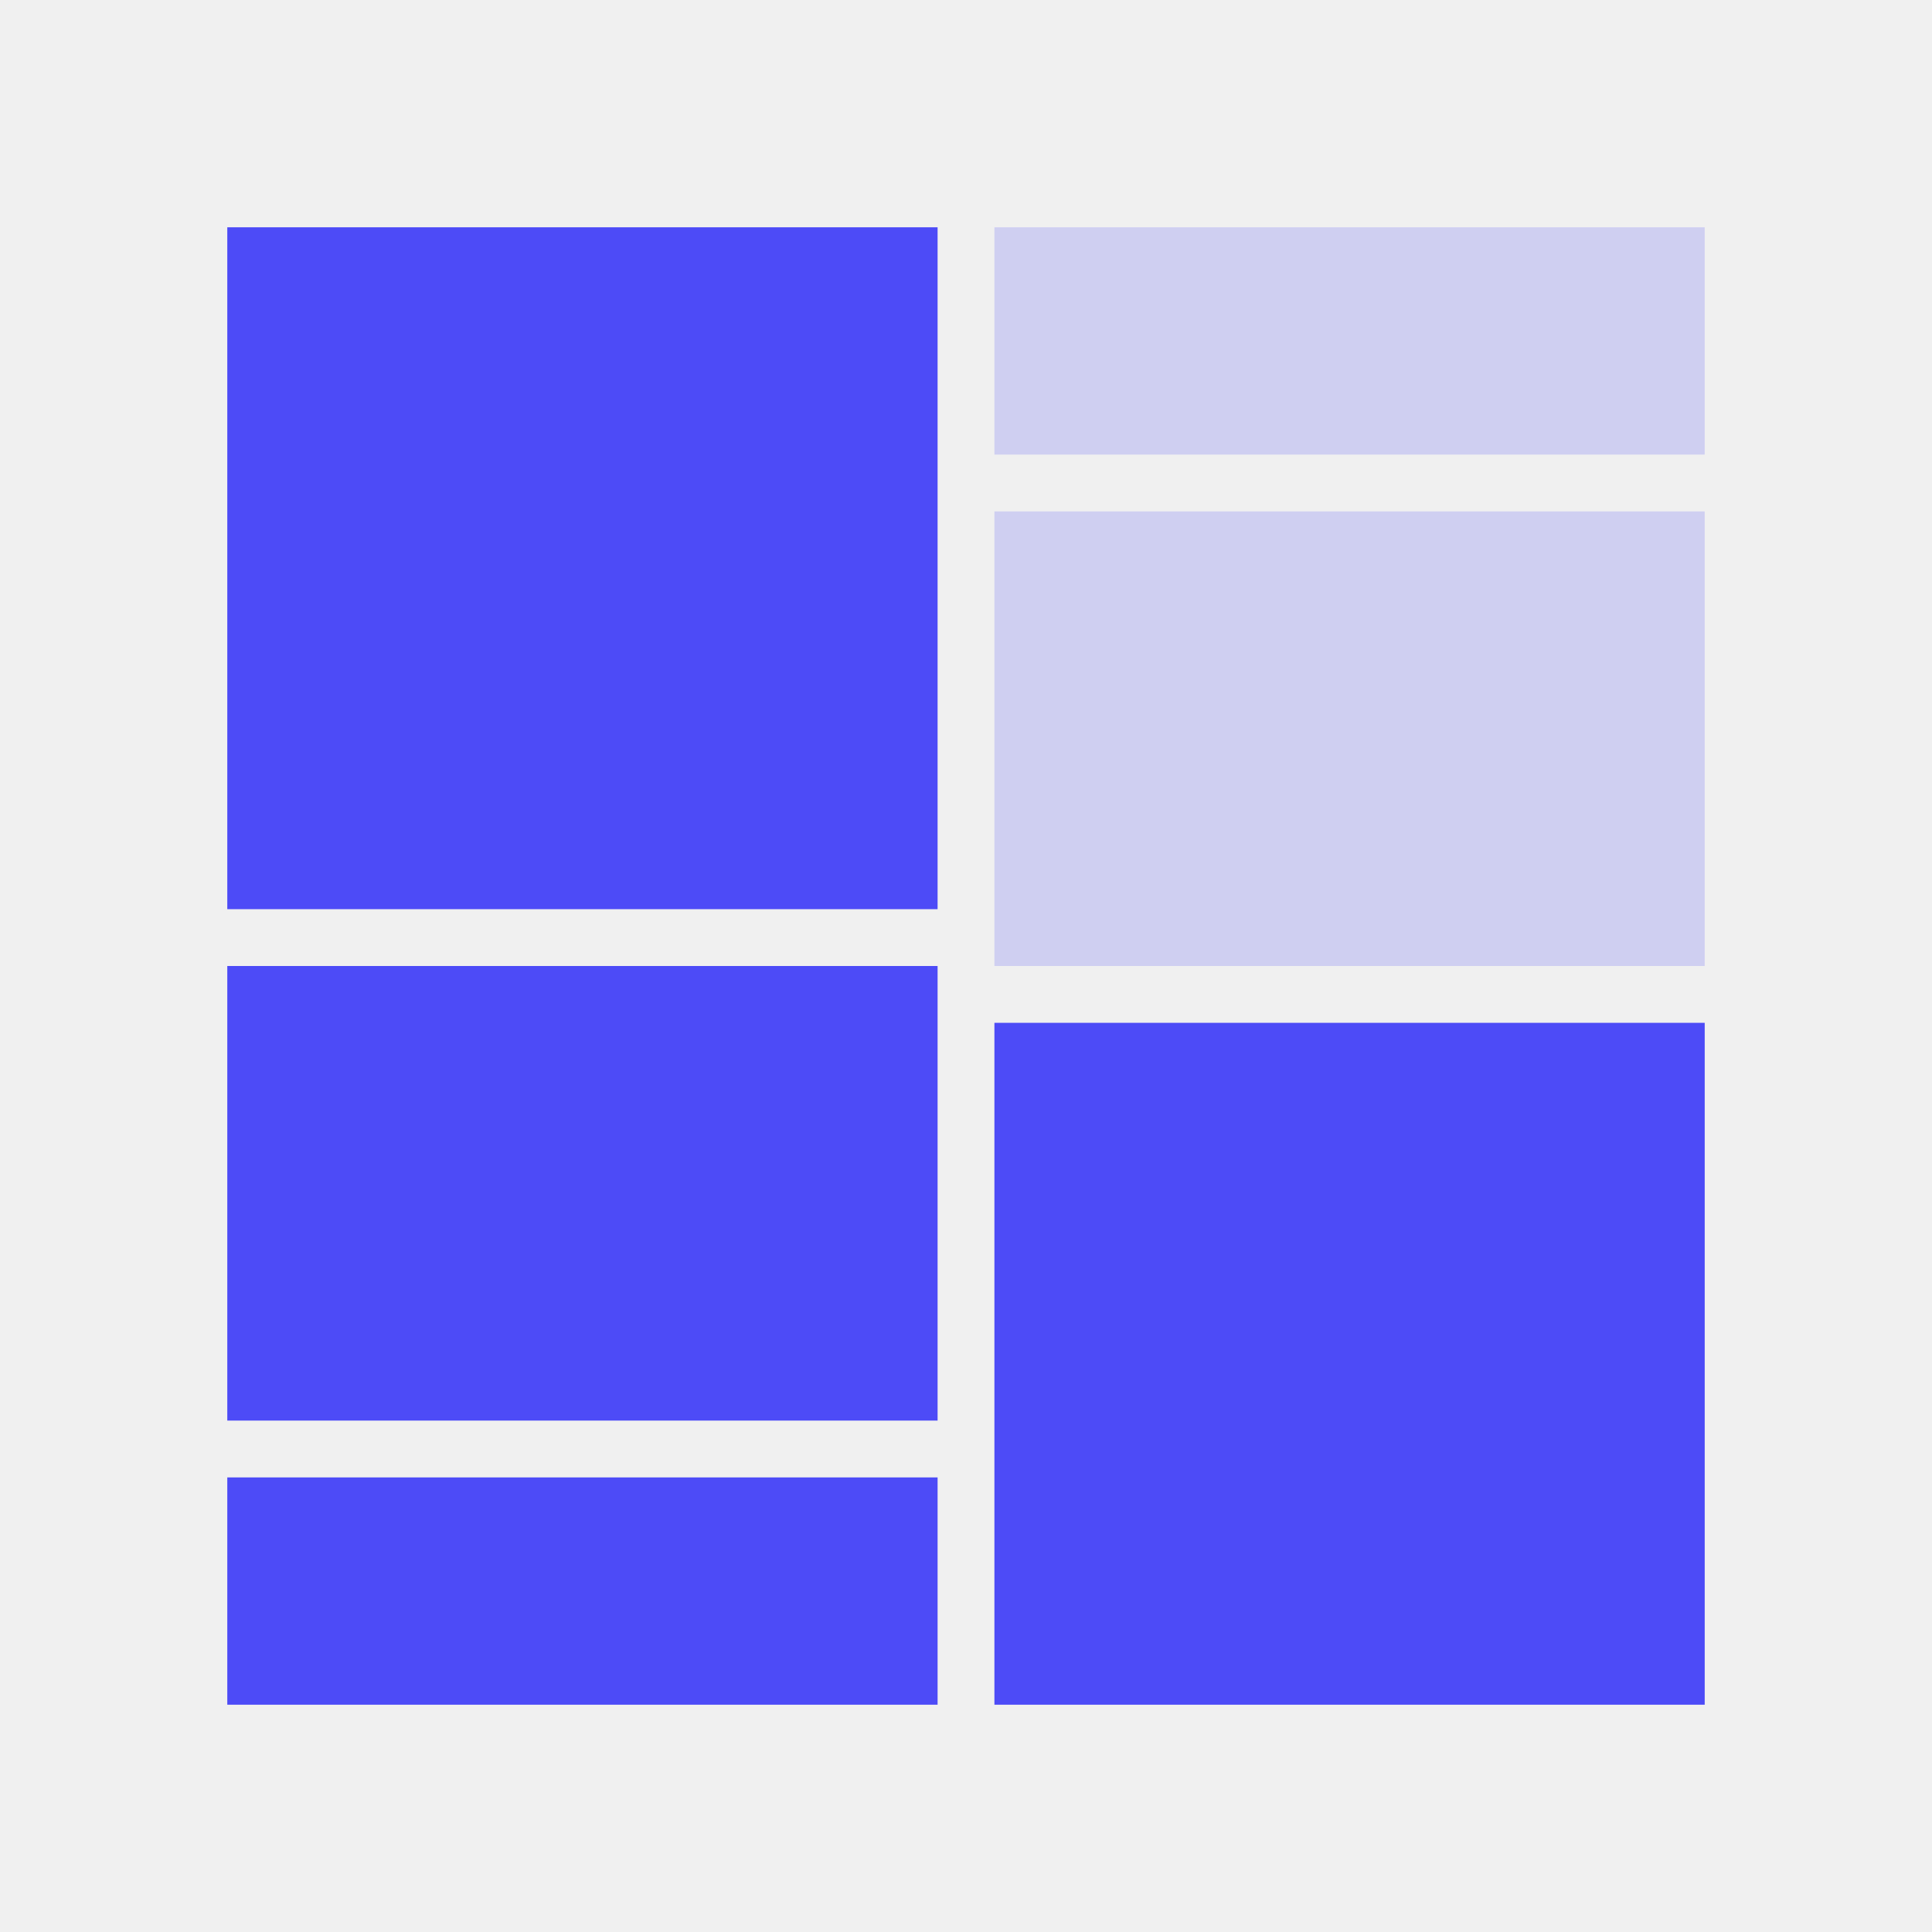
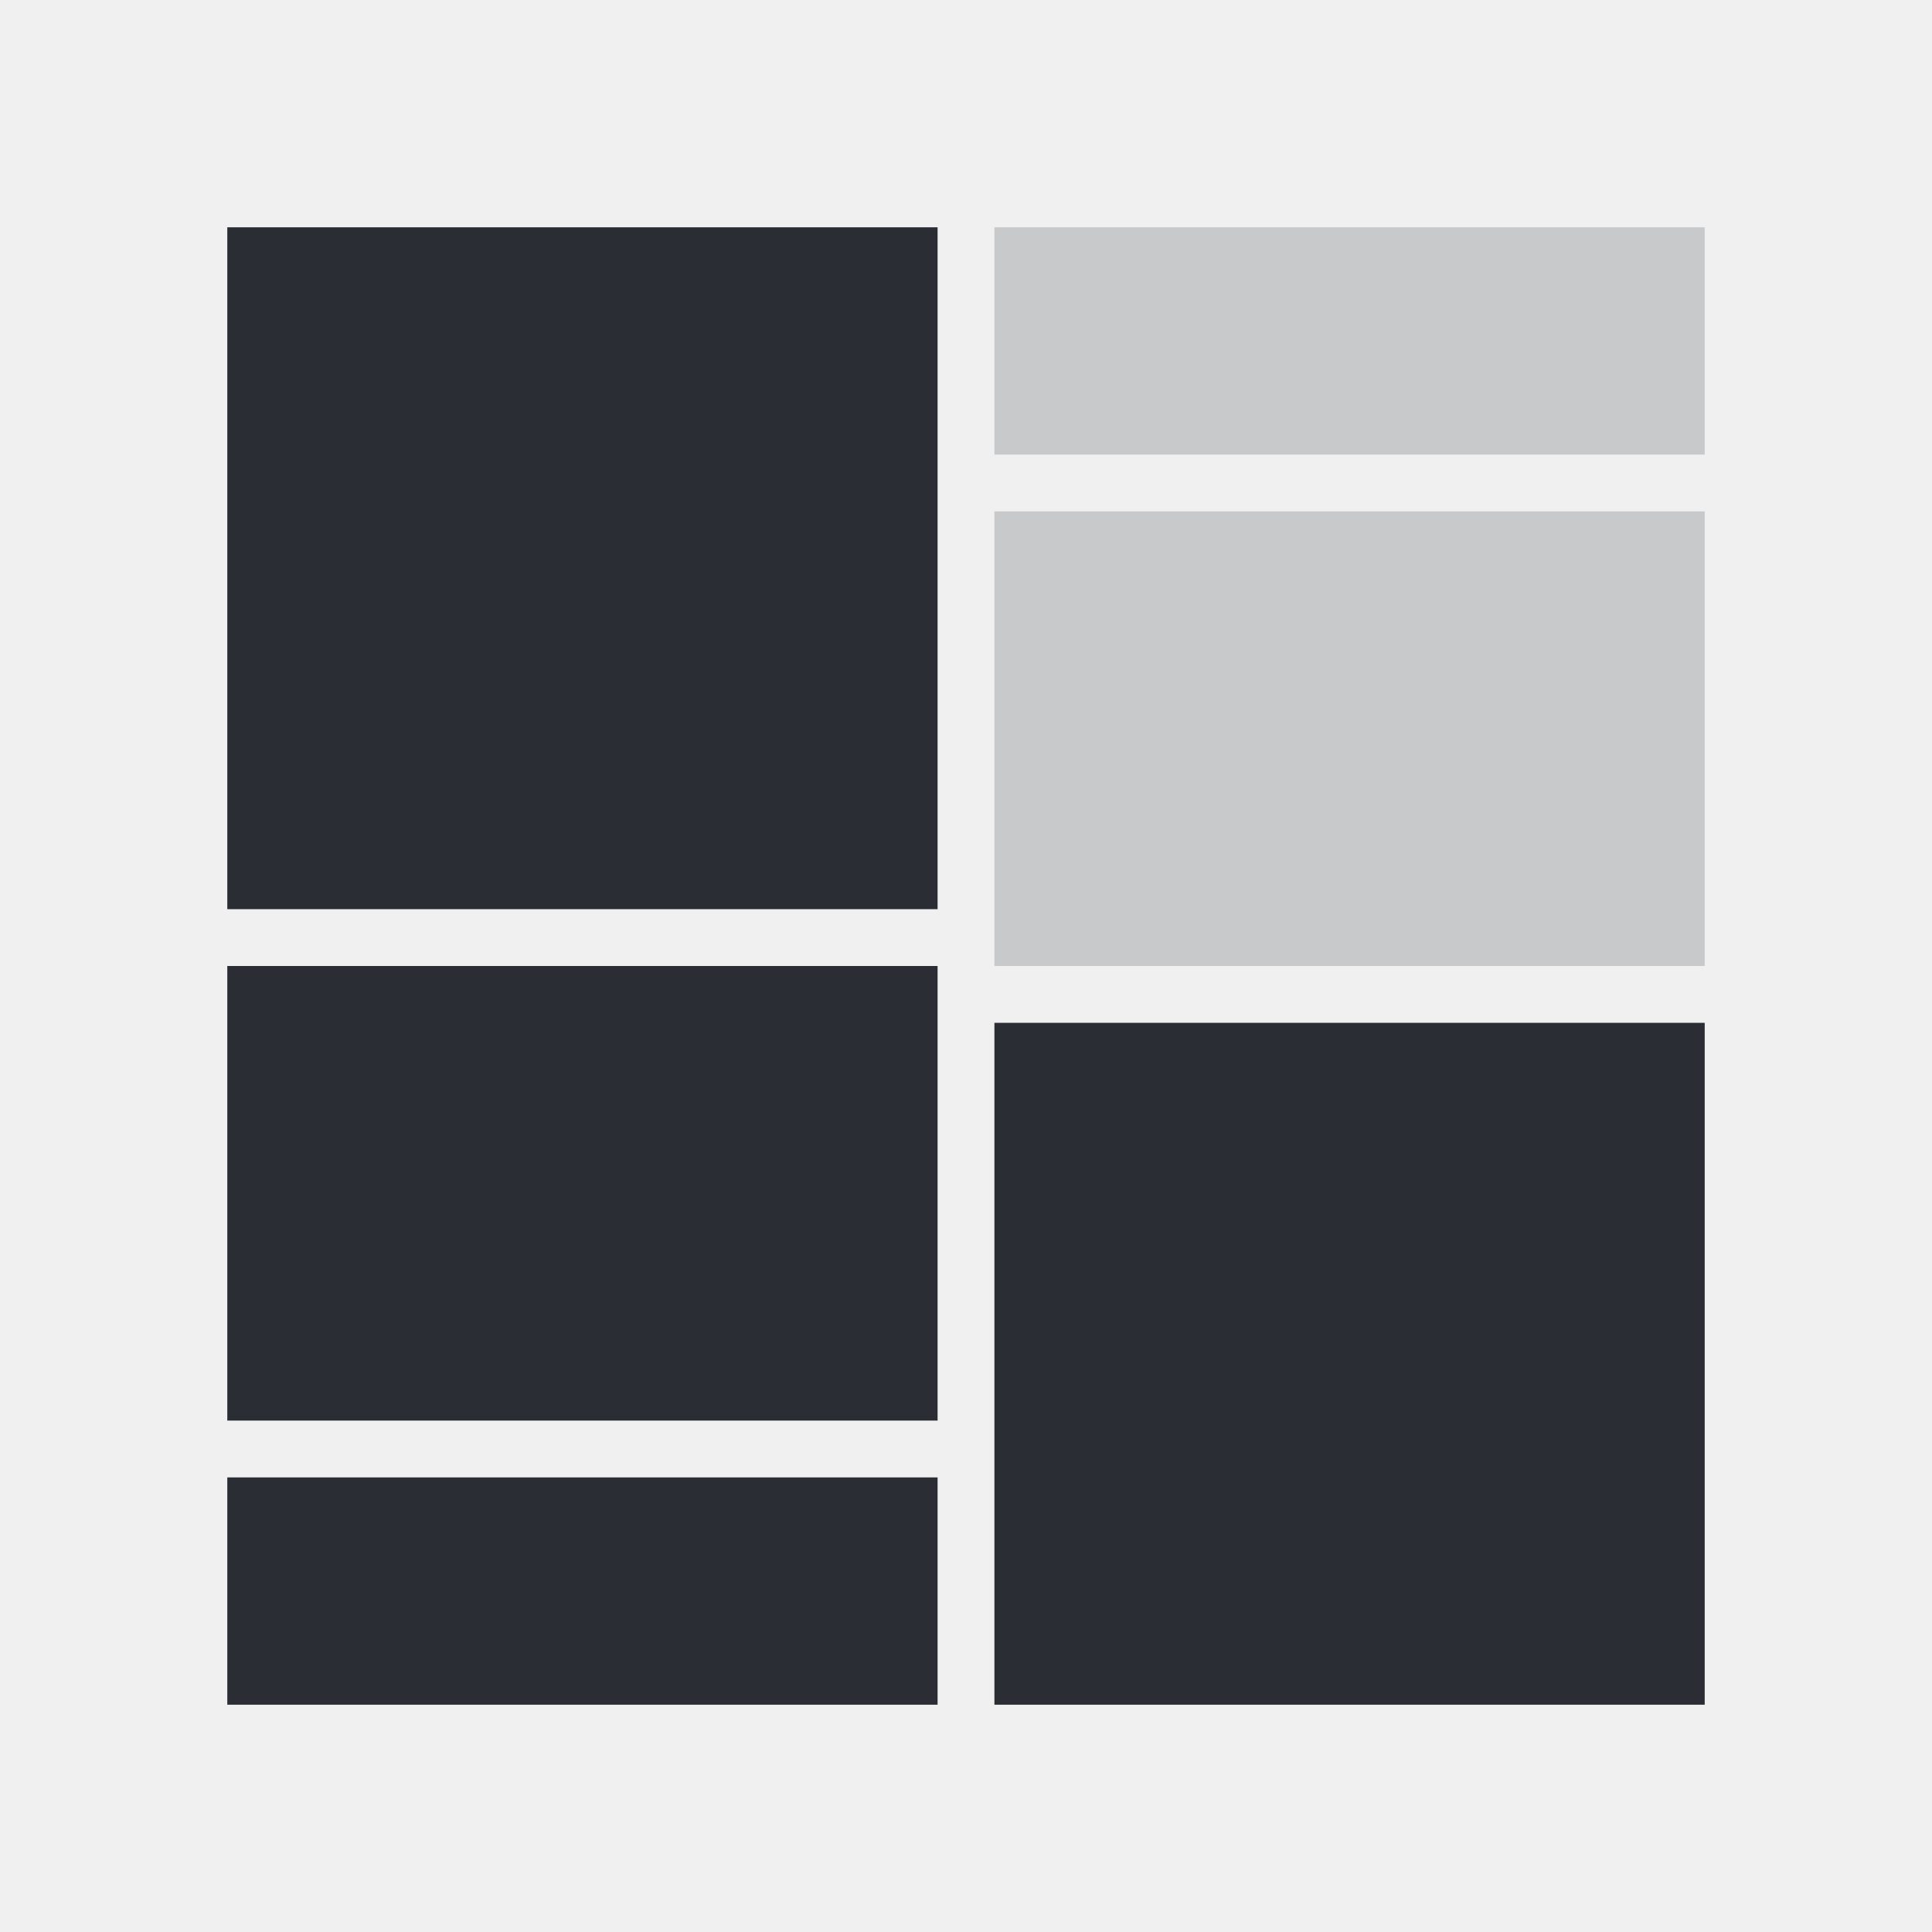
- <svg xmlns="http://www.w3.org/2000/svg" width="340" height="340" viewBox="0 0 340 340" fill="none" aria-label="Linkrunner logo mark">
-   <rect x="40" y="40" width="125" height="120" fill="#4D4BF7" />
-   <rect x="40" y="170" width="125" height="80" fill="#4D4BF7" />
-   <rect x="40" y="260" width="125" height="40" fill="#4D4BF7" />
-   <rect x="175" y="40" width="125" height="40" fill="#4D4BF7" opacity="0.2" />
-   <rect x="175" y="90" width="125" height="80" fill="#4D4BF7" opacity="0.2" />
-   <rect x="175" y="180" width="125" height="120" fill="#4D4BF7" />
+ <svg xmlns="http://www.w3.org/2000/svg" width="340" height="340" viewBox="0 0 340 340" aria-label="Linkrunner logo mark">
+   <style>
+     .solid { fill: #2A2D34; }
+     .faded { fill: #2A2D34; opacity: 0.2; }
+     @media (prefers-color-scheme: dark) {
+       .solid { fill: #FFFFFF; }
+       .faded { fill: #FFFFFF; opacity: 0.28; }
+     }
+   </style>
+   <rect class="solid" x="40" y="40" width="125" height="120" />
+   <rect class="solid" x="40" y="170" width="125" height="80" />
+   <rect class="solid" x="40" y="260" width="125" height="40" />
+   <rect class="faded" x="175" y="40" width="125" height="40" />
+   <rect class="faded" x="175" y="90" width="125" height="80" />
+   <rect class="solid" x="175" y="180" width="125" height="120" />
</svg>
